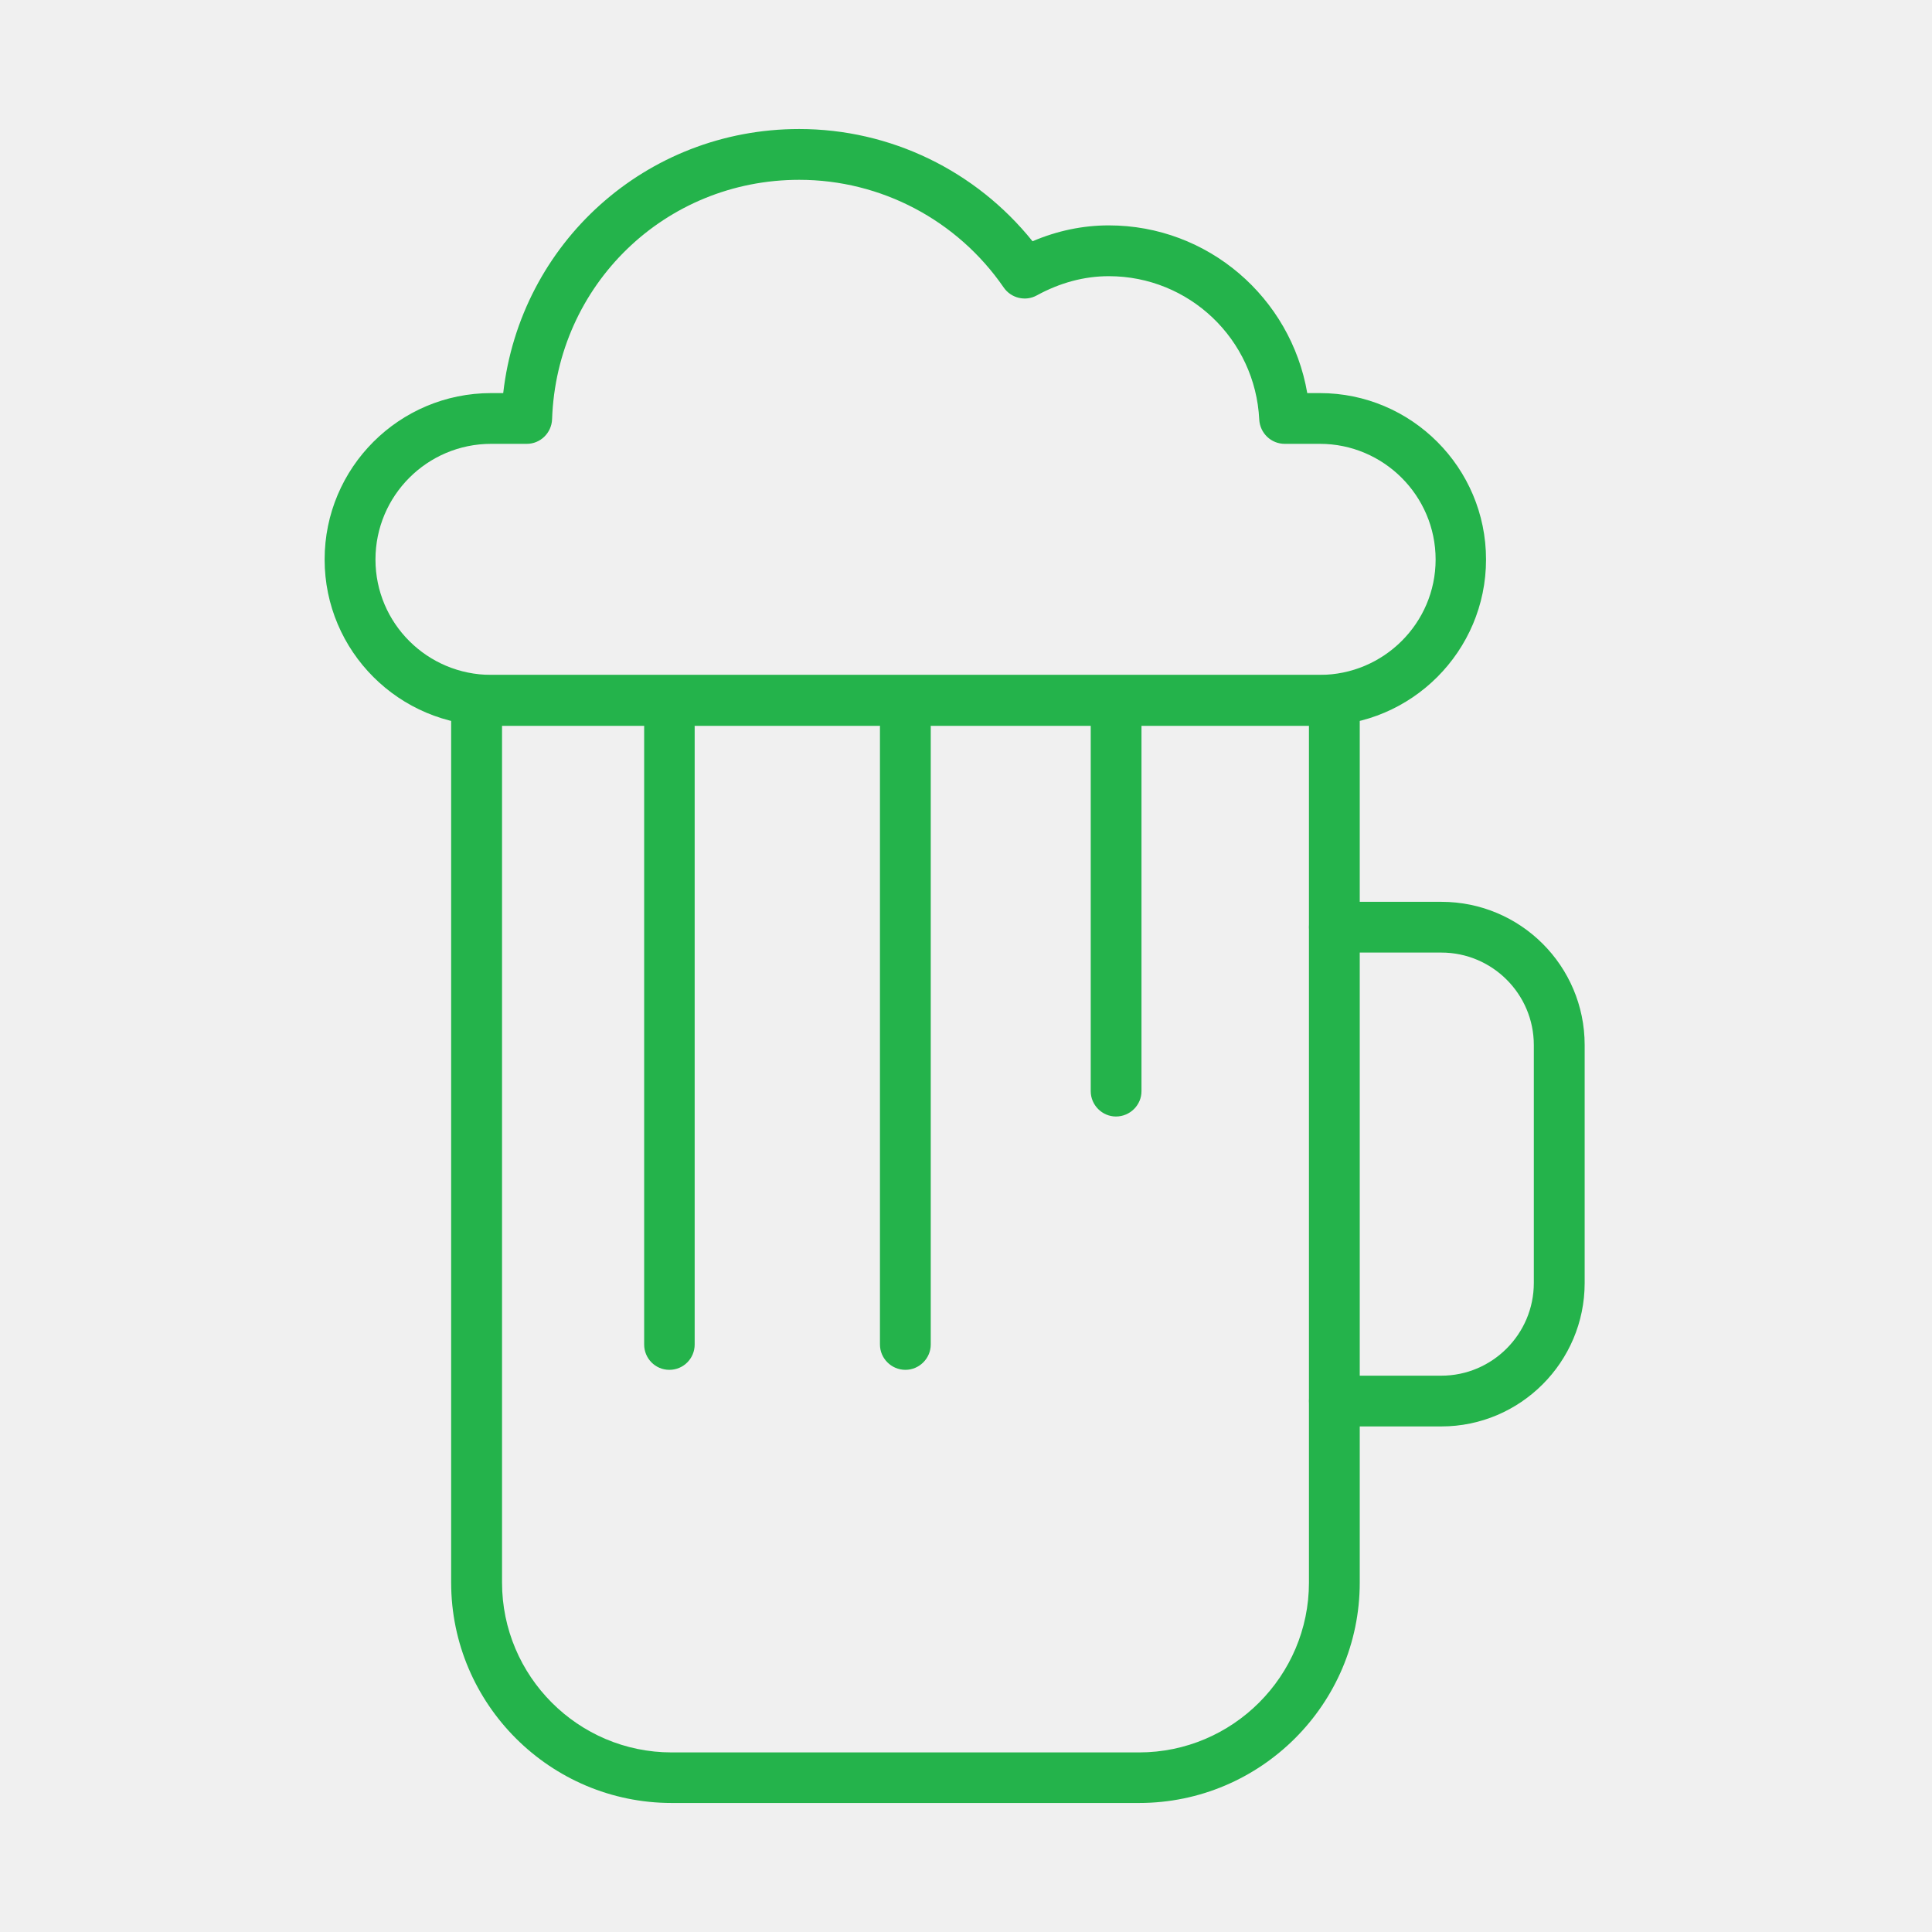
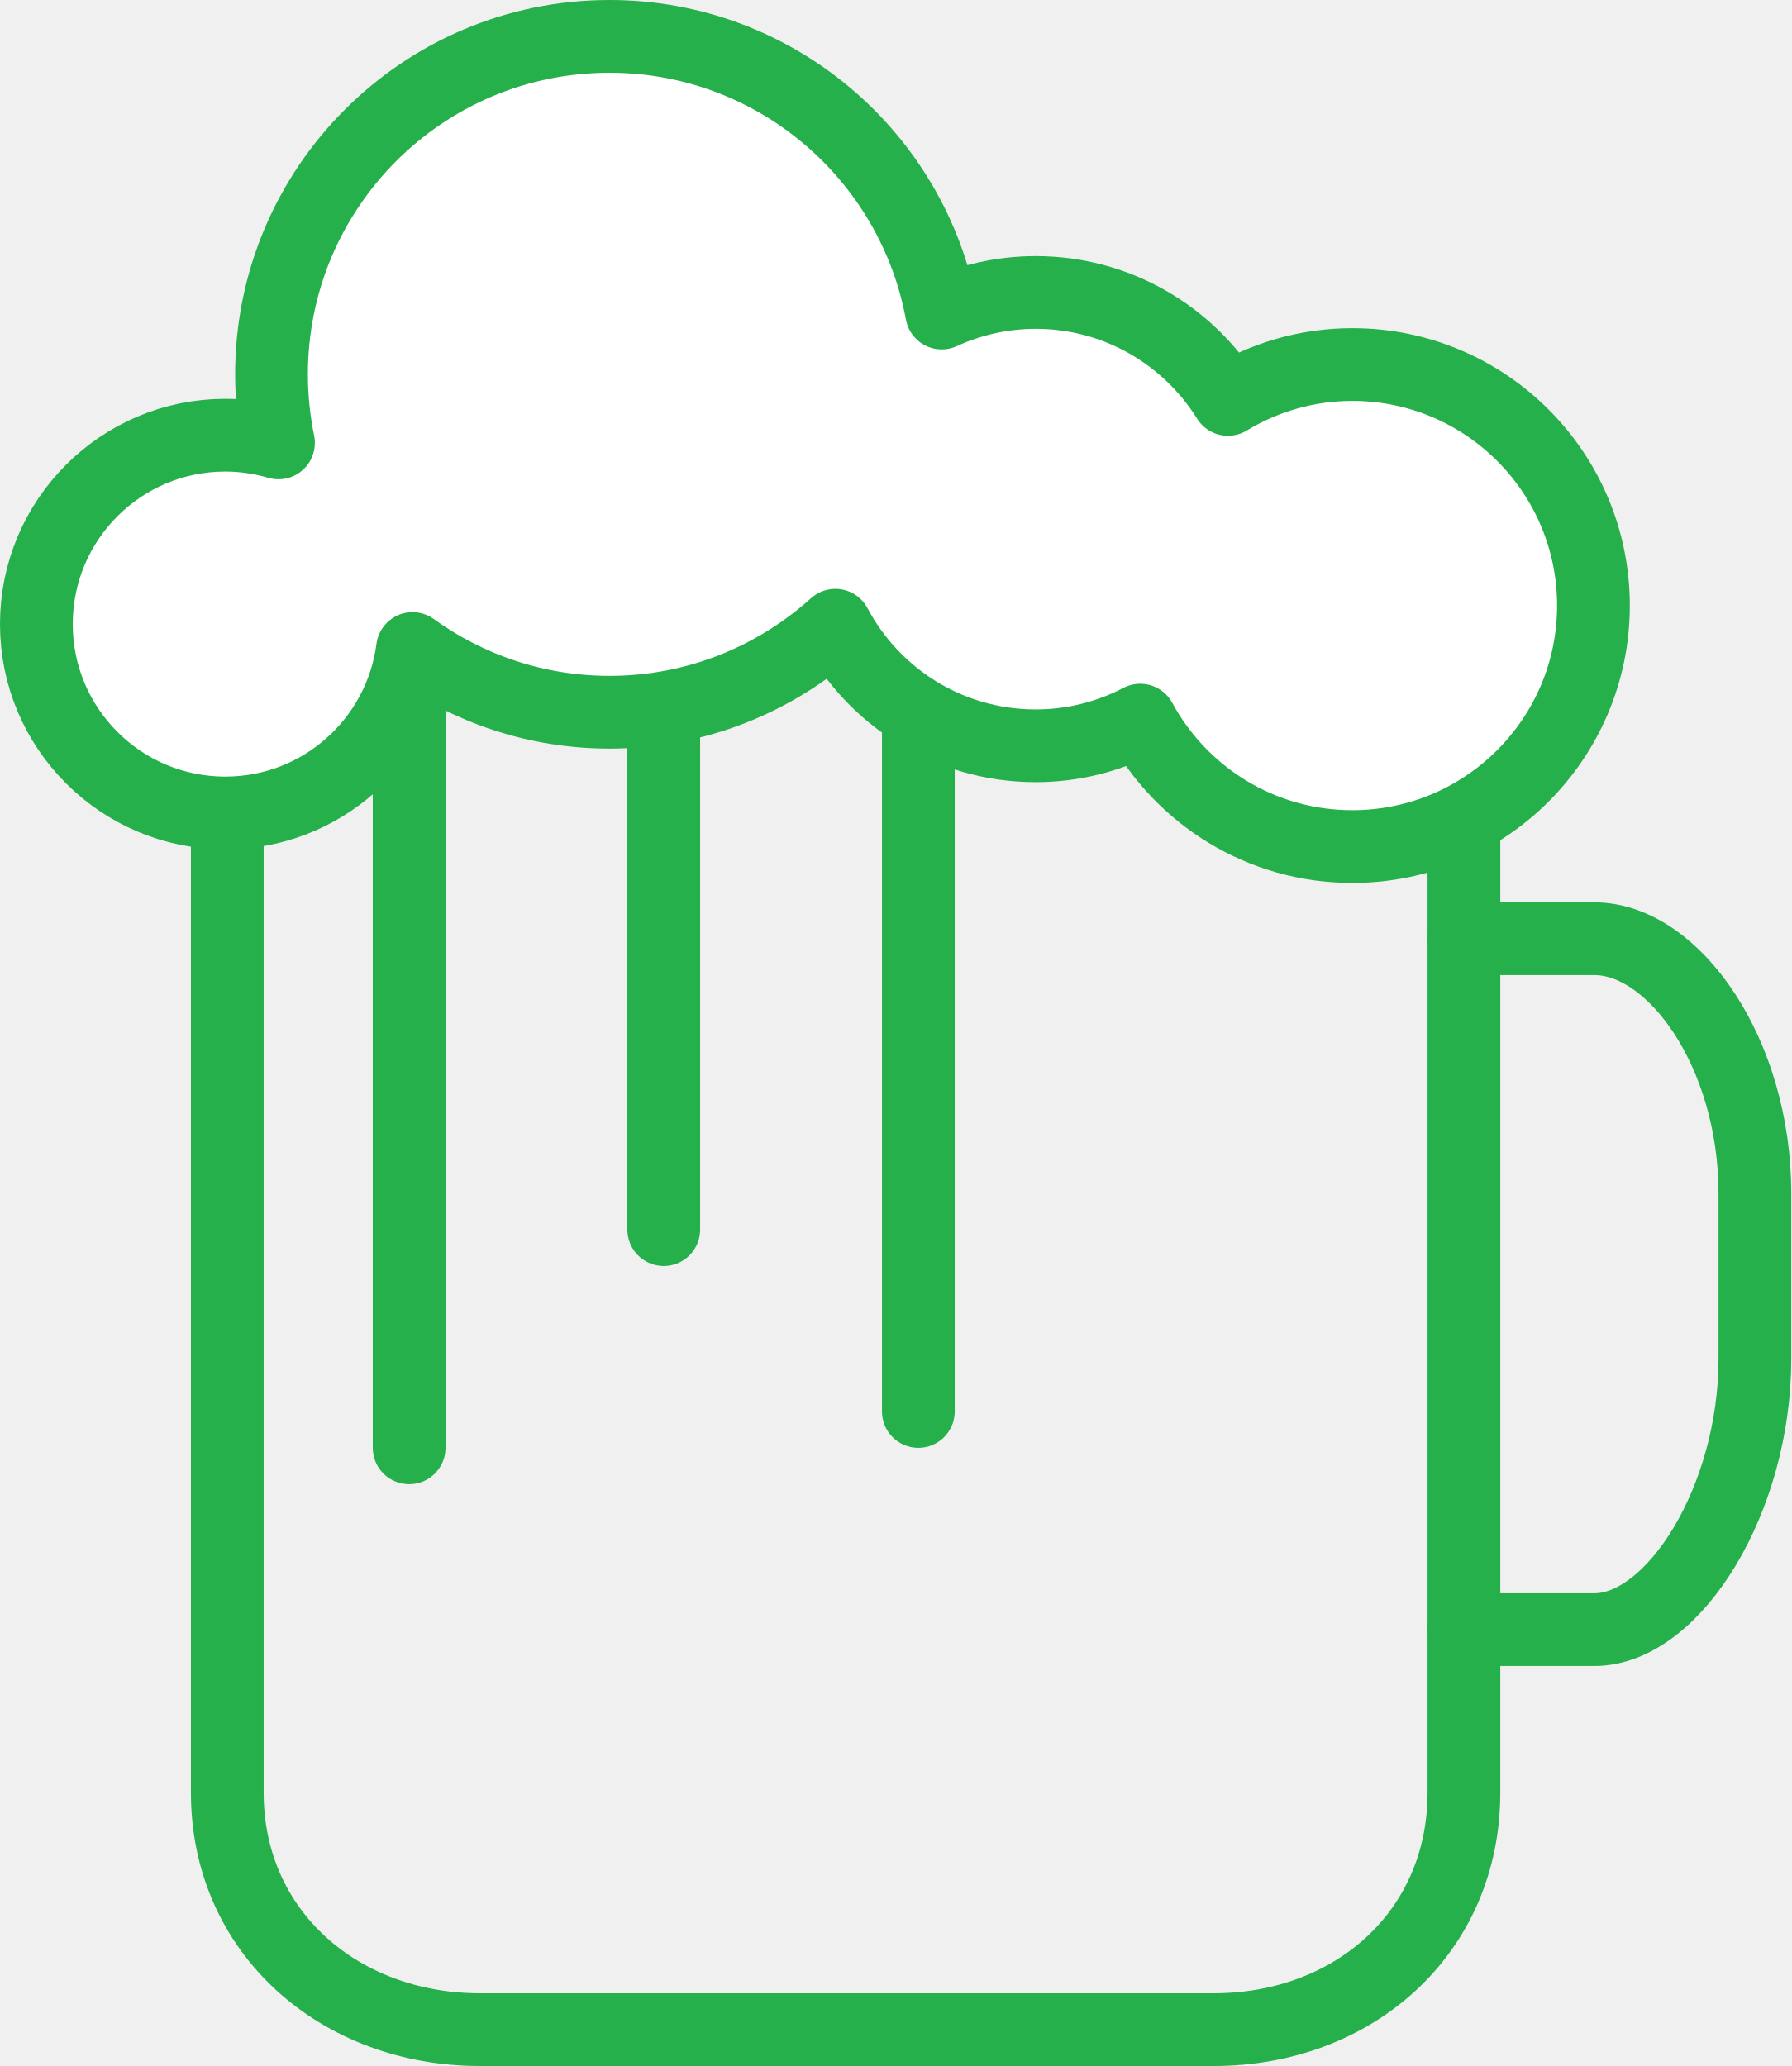
- <svg xmlns="http://www.w3.org/2000/svg" version="1.1" x="0px" y="0px" width="41px" height="41px" viewBox="0 0 41 41" enable-background="new 0 0 41 41" xml:space="preserve">
-   <g id="Layer_2">
- </g>
-   <g id="Layer_1">
+ <svg xmlns="http://www.w3.org/2000/svg" version="1.1" id="Layer_1" x="0px" y="0px" width="49.249px" height="56.814px" viewBox="0 0 49.249 56.814" enable-background="new 0 0 49.249 56.814" xml:space="preserve">
+   <g>
    <g>
-       <g>
-         <path fill="#24B34B" d="M24.173,38.262h-9.919c-2.577,0-4.68-2.098-4.68-4.678v-18.72c0-0.293,0.244-0.536,0.536-0.536h18.119     c0.296,0,0.627,0.243,0.627,0.536v18.72C28.856,36.164,26.753,38.262,24.173,38.262L24.173,38.262z M10.654,15.402v18.182     c0,1.986,1.613,3.605,3.6,3.605h9.919c1.986,0,3.605-1.619,3.605-3.605V15.402H10.654z M10.654,15.402" />
-         <path fill="#24B34B" d="M30.588,30.271h-2.273c-0.294,0-0.536-0.243-0.536-0.54c0-0.294,0.242-0.537,0.536-0.537h2.273     c1.08,0,1.962-0.884,1.962-1.966v-5.051c0-1.082-0.882-1.962-1.962-1.962h-2.273c-0.294,0-0.536-0.241-0.536-0.54     c0-0.295,0.242-0.537,0.536-0.537h2.273c1.681,0,3.041,1.361,3.041,3.039v5.051C33.629,28.906,32.262,30.271,30.588,30.271     L30.588,30.271z M30.588,30.271" />
-         <path fill="#24B34B" d="M14.205,29.07c-0.3,0-0.535-0.244-0.535-0.537V15.429c0-0.302,0.235-0.541,0.535-0.541     c0.301,0,0.537,0.239,0.537,0.541v13.104C14.742,28.826,14.506,29.07,14.205,29.07L14.205,29.07z M14.205,29.07" />
-         <path fill="#24B34B" d="M23.682,23.694c-0.293,0-0.535-0.244-0.535-0.536v-7.999c0-0.303,0.242-0.543,0.535-0.543     c0.301,0,0.542,0.24,0.542,0.543v7.999C24.224,23.45,23.982,23.694,23.682,23.694L23.682,23.694z M23.682,23.694" />
-         <path fill="#24B34B" d="M19.215,29.07c-0.3,0-0.541-0.244-0.541-0.537V15.429c0-0.302,0.241-0.541,0.541-0.541     c0.294,0,0.537,0.239,0.537,0.541v13.104C19.752,28.826,19.509,29.07,19.215,29.07L19.215,29.07z M19.215,29.07" />
-         <path fill="#24B34B" d="M28.01,15.402H10.423c-1.952,0-3.534-1.584-3.534-3.528c0-1.95,1.582-3.532,3.534-3.532h0.256     c0.362-3.181,3.028-5.604,6.281-5.604c1.935,0,3.747,0.882,4.952,2.382c0.52-0.222,1.065-0.337,1.618-0.337     c2.103,0,3.863,1.53,4.212,3.559h0.268c1.943,0,3.526,1.582,3.526,3.532C31.536,13.818,29.953,15.402,28.01,15.402L28.01,15.402z      M10.423,9.419c-1.356,0-2.455,1.1-2.455,2.455c0,1.352,1.099,2.448,2.455,2.448H28.01c1.35,0,2.456-1.097,2.456-2.448     c0-1.355-1.106-2.455-2.456-2.455h-0.746c-0.288,0-0.525-0.225-0.541-0.516c-0.084-1.706-1.488-3.042-3.192-3.042     c-0.519,0-1.033,0.137-1.529,0.408c-0.24,0.133-0.546,0.059-0.702-0.168c-0.984-1.429-2.604-2.285-4.339-2.285     c-2.849,0-5.148,2.229-5.245,5.082c-0.011,0.289-0.248,0.521-0.536,0.521H10.423z M10.423,9.419" />
-       </g>
+       <path fill="none" stroke="#25B04B" stroke-width="2" stroke-linecap="round" stroke-linejoin="round" stroke-miterlimit="10" d="    M40.249,20.814v28.482c0,3.85-3.033,6.518-6.883,6.518H13.195c-3.85,0-6.946-2.668-6.946-6.518V20.814" />
    </g>
+     <g>
+       <path fill="none" stroke="#25B04B" stroke-width="2" stroke-linecap="round" stroke-linejoin="round" stroke-miterlimit="10" d="    M40.249,25.814c0,0,1.381,0,3.581,0s4.419,3.156,4.419,7.006v4.547c0,3.85-2.219,7.447-4.419,7.447s-3.581,0-3.581,0" />
+     </g>
+     <line fill="none" stroke="#25B04B" stroke-width="2" stroke-linecap="round" stroke-linejoin="round" stroke-miterlimit="10" x1="11.249" y1="18.814" x2="11.249" y2="39.814" />
+     <line fill="none" stroke="#25B04B" stroke-width="2" stroke-linecap="round" stroke-linejoin="round" stroke-miterlimit="10" x1="18.249" y1="18.814" x2="18.249" y2="33.814" />
+     <line fill="none" stroke="#25B04B" stroke-width="2" stroke-linecap="round" stroke-linejoin="round" stroke-miterlimit="10" x1="25.249" y1="18.814" x2="25.249" y2="38.814" />
+     <path fill="#FFFFFF" stroke="#25B04B" stroke-width="2" stroke-linecap="round" stroke-linejoin="round" stroke-miterlimit="10" d="   M37.181,10.024c-1.252,0-2.421,0.354-3.42,0.959c-1.101-1.765-3.054-2.941-5.286-2.941c-0.923,0-1.795,0.206-2.584,0.566   C25.096,4.282,21.314,1,16.758,1c-5.132,0-9.293,4.161-9.293,9.293c0,0.646,0.067,1.277,0.192,1.886   c-0.464-0.135-0.954-0.212-1.462-0.212C3.326,11.967,1,14.293,1,17.162c0,2.868,2.326,5.194,5.195,5.194   c2.641,0,4.816-1.972,5.147-4.522c1.526,1.099,3.393,1.752,5.416,1.752c2.391,0,4.563-0.911,6.21-2.393   c1.046,1.972,3.12,3.316,5.507,3.316c1.038,0,2.014-0.257,2.875-0.706c1.121,2.071,3.312,3.477,5.831,3.477   c3.659,0,6.629-2.968,6.629-6.628C43.81,12.993,40.84,10.024,37.181,10.024z" />
  </g>
</svg>
